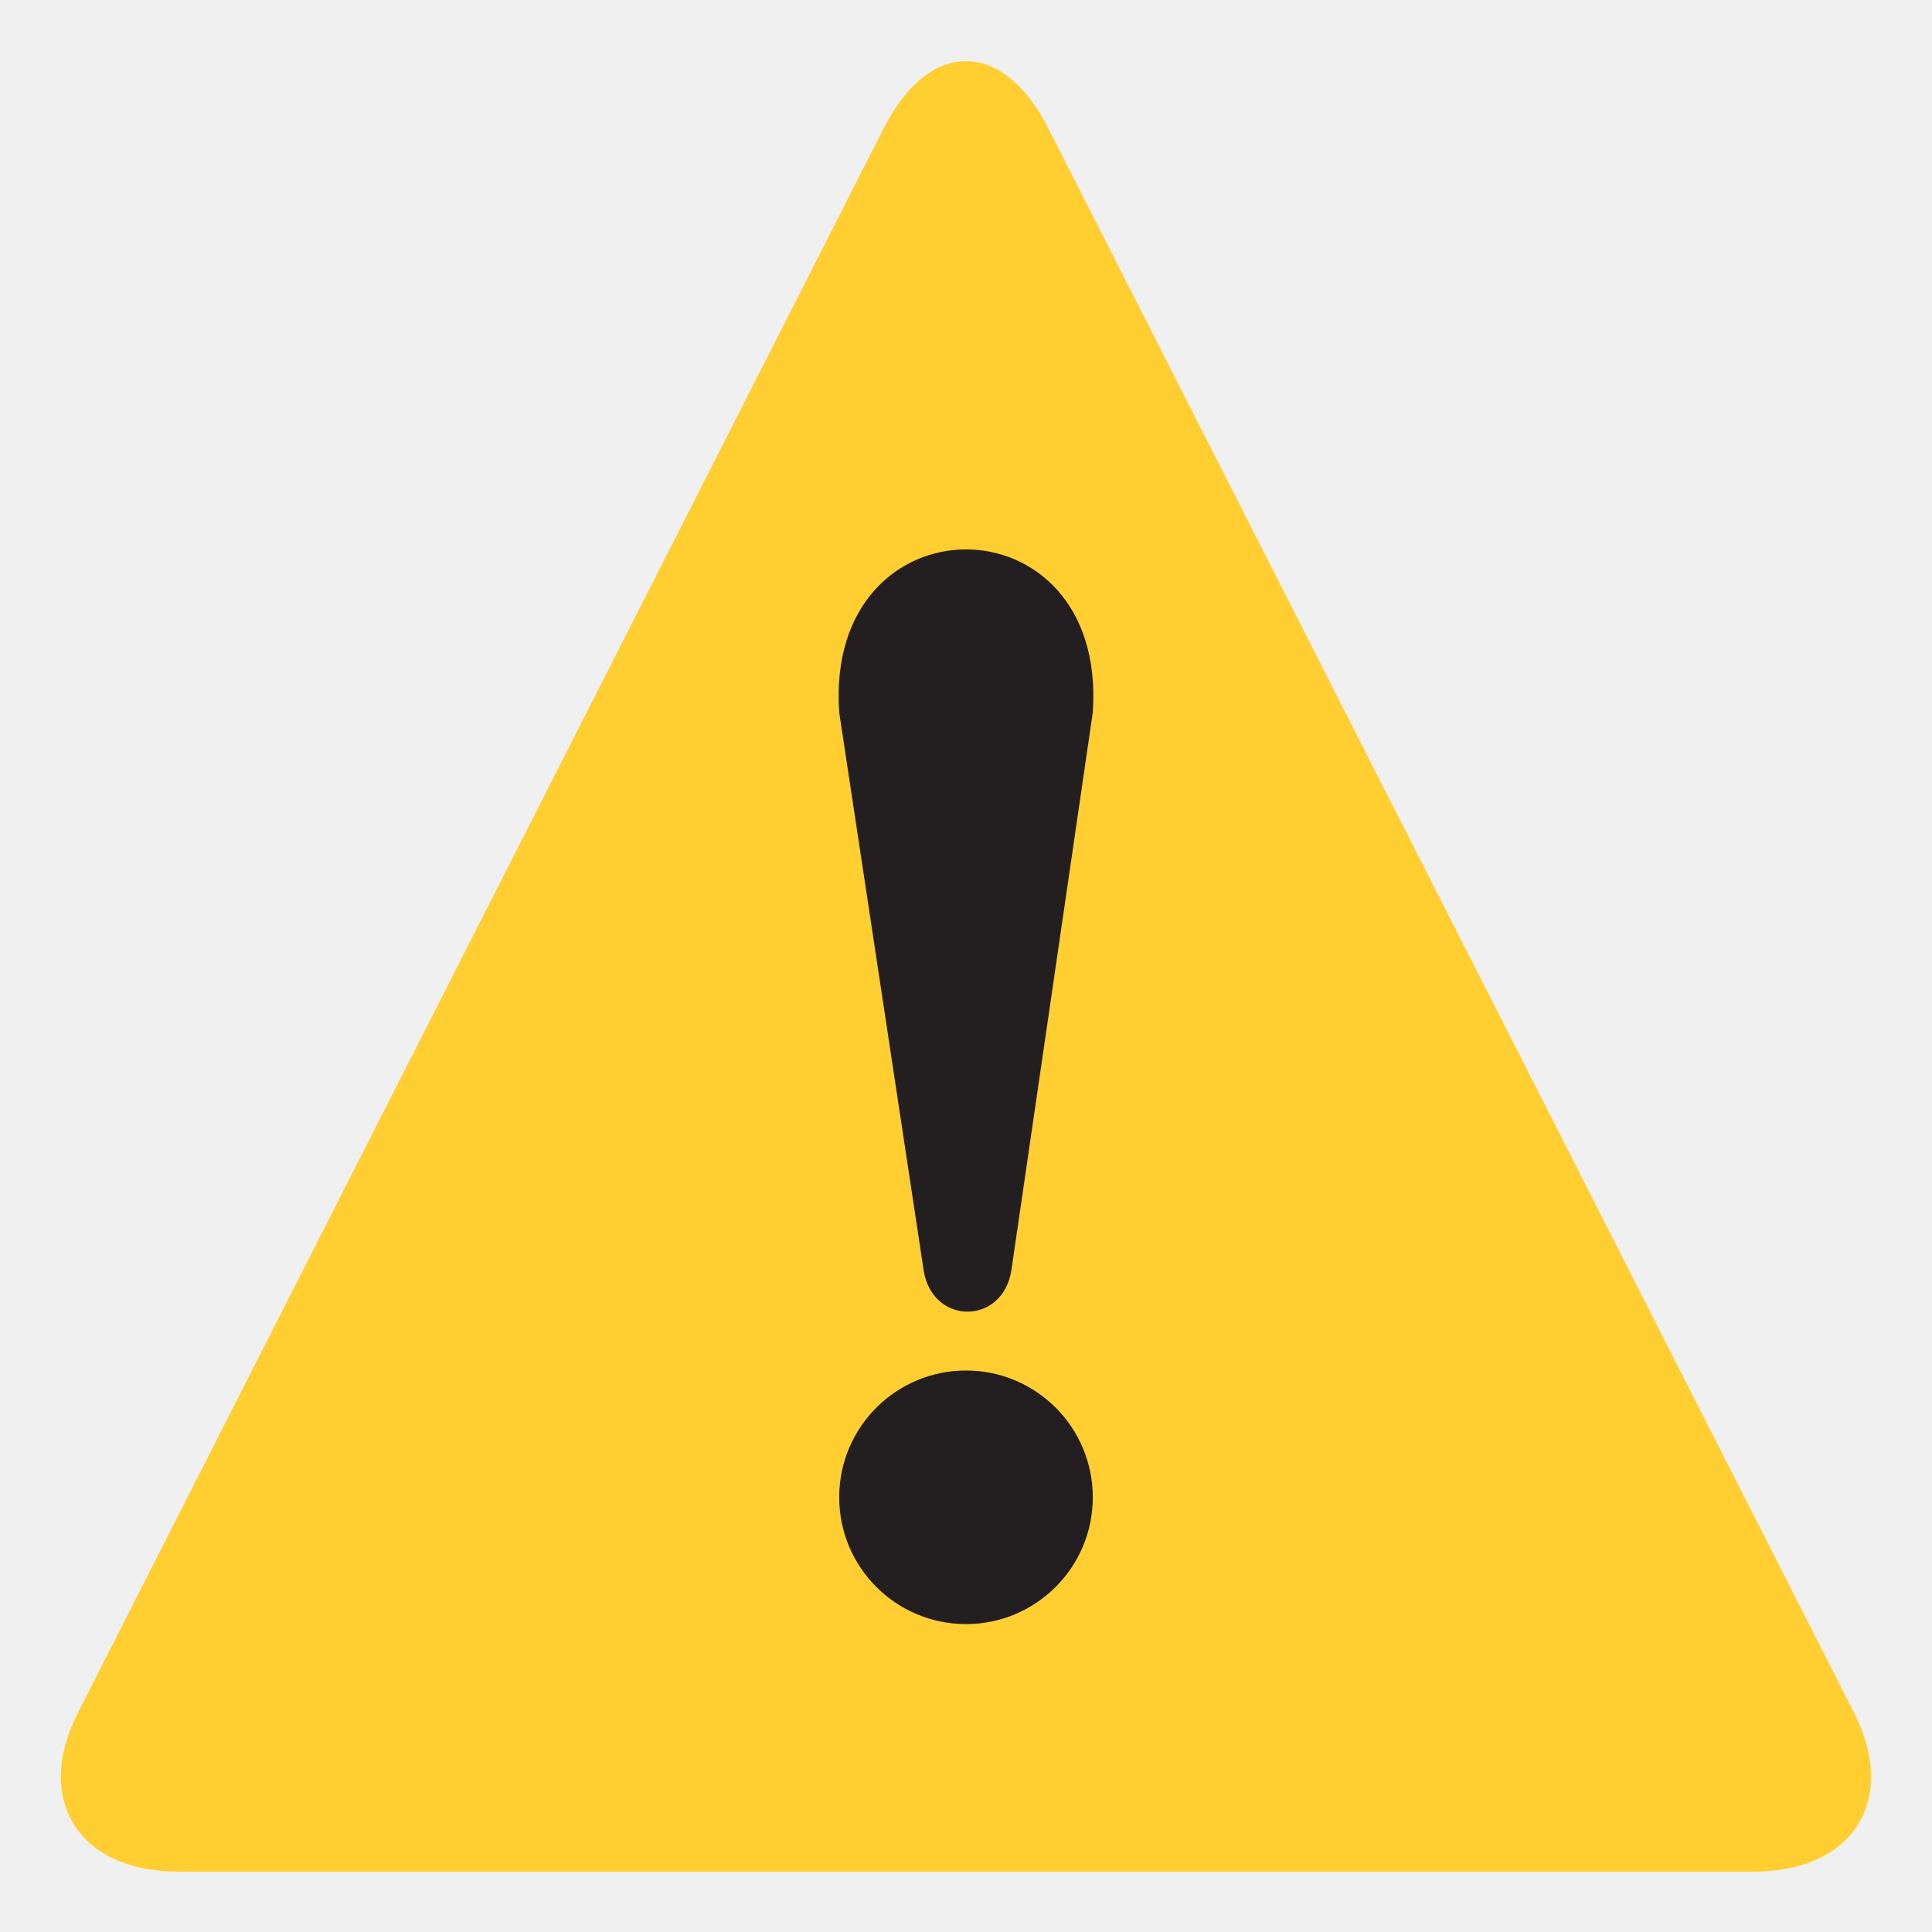
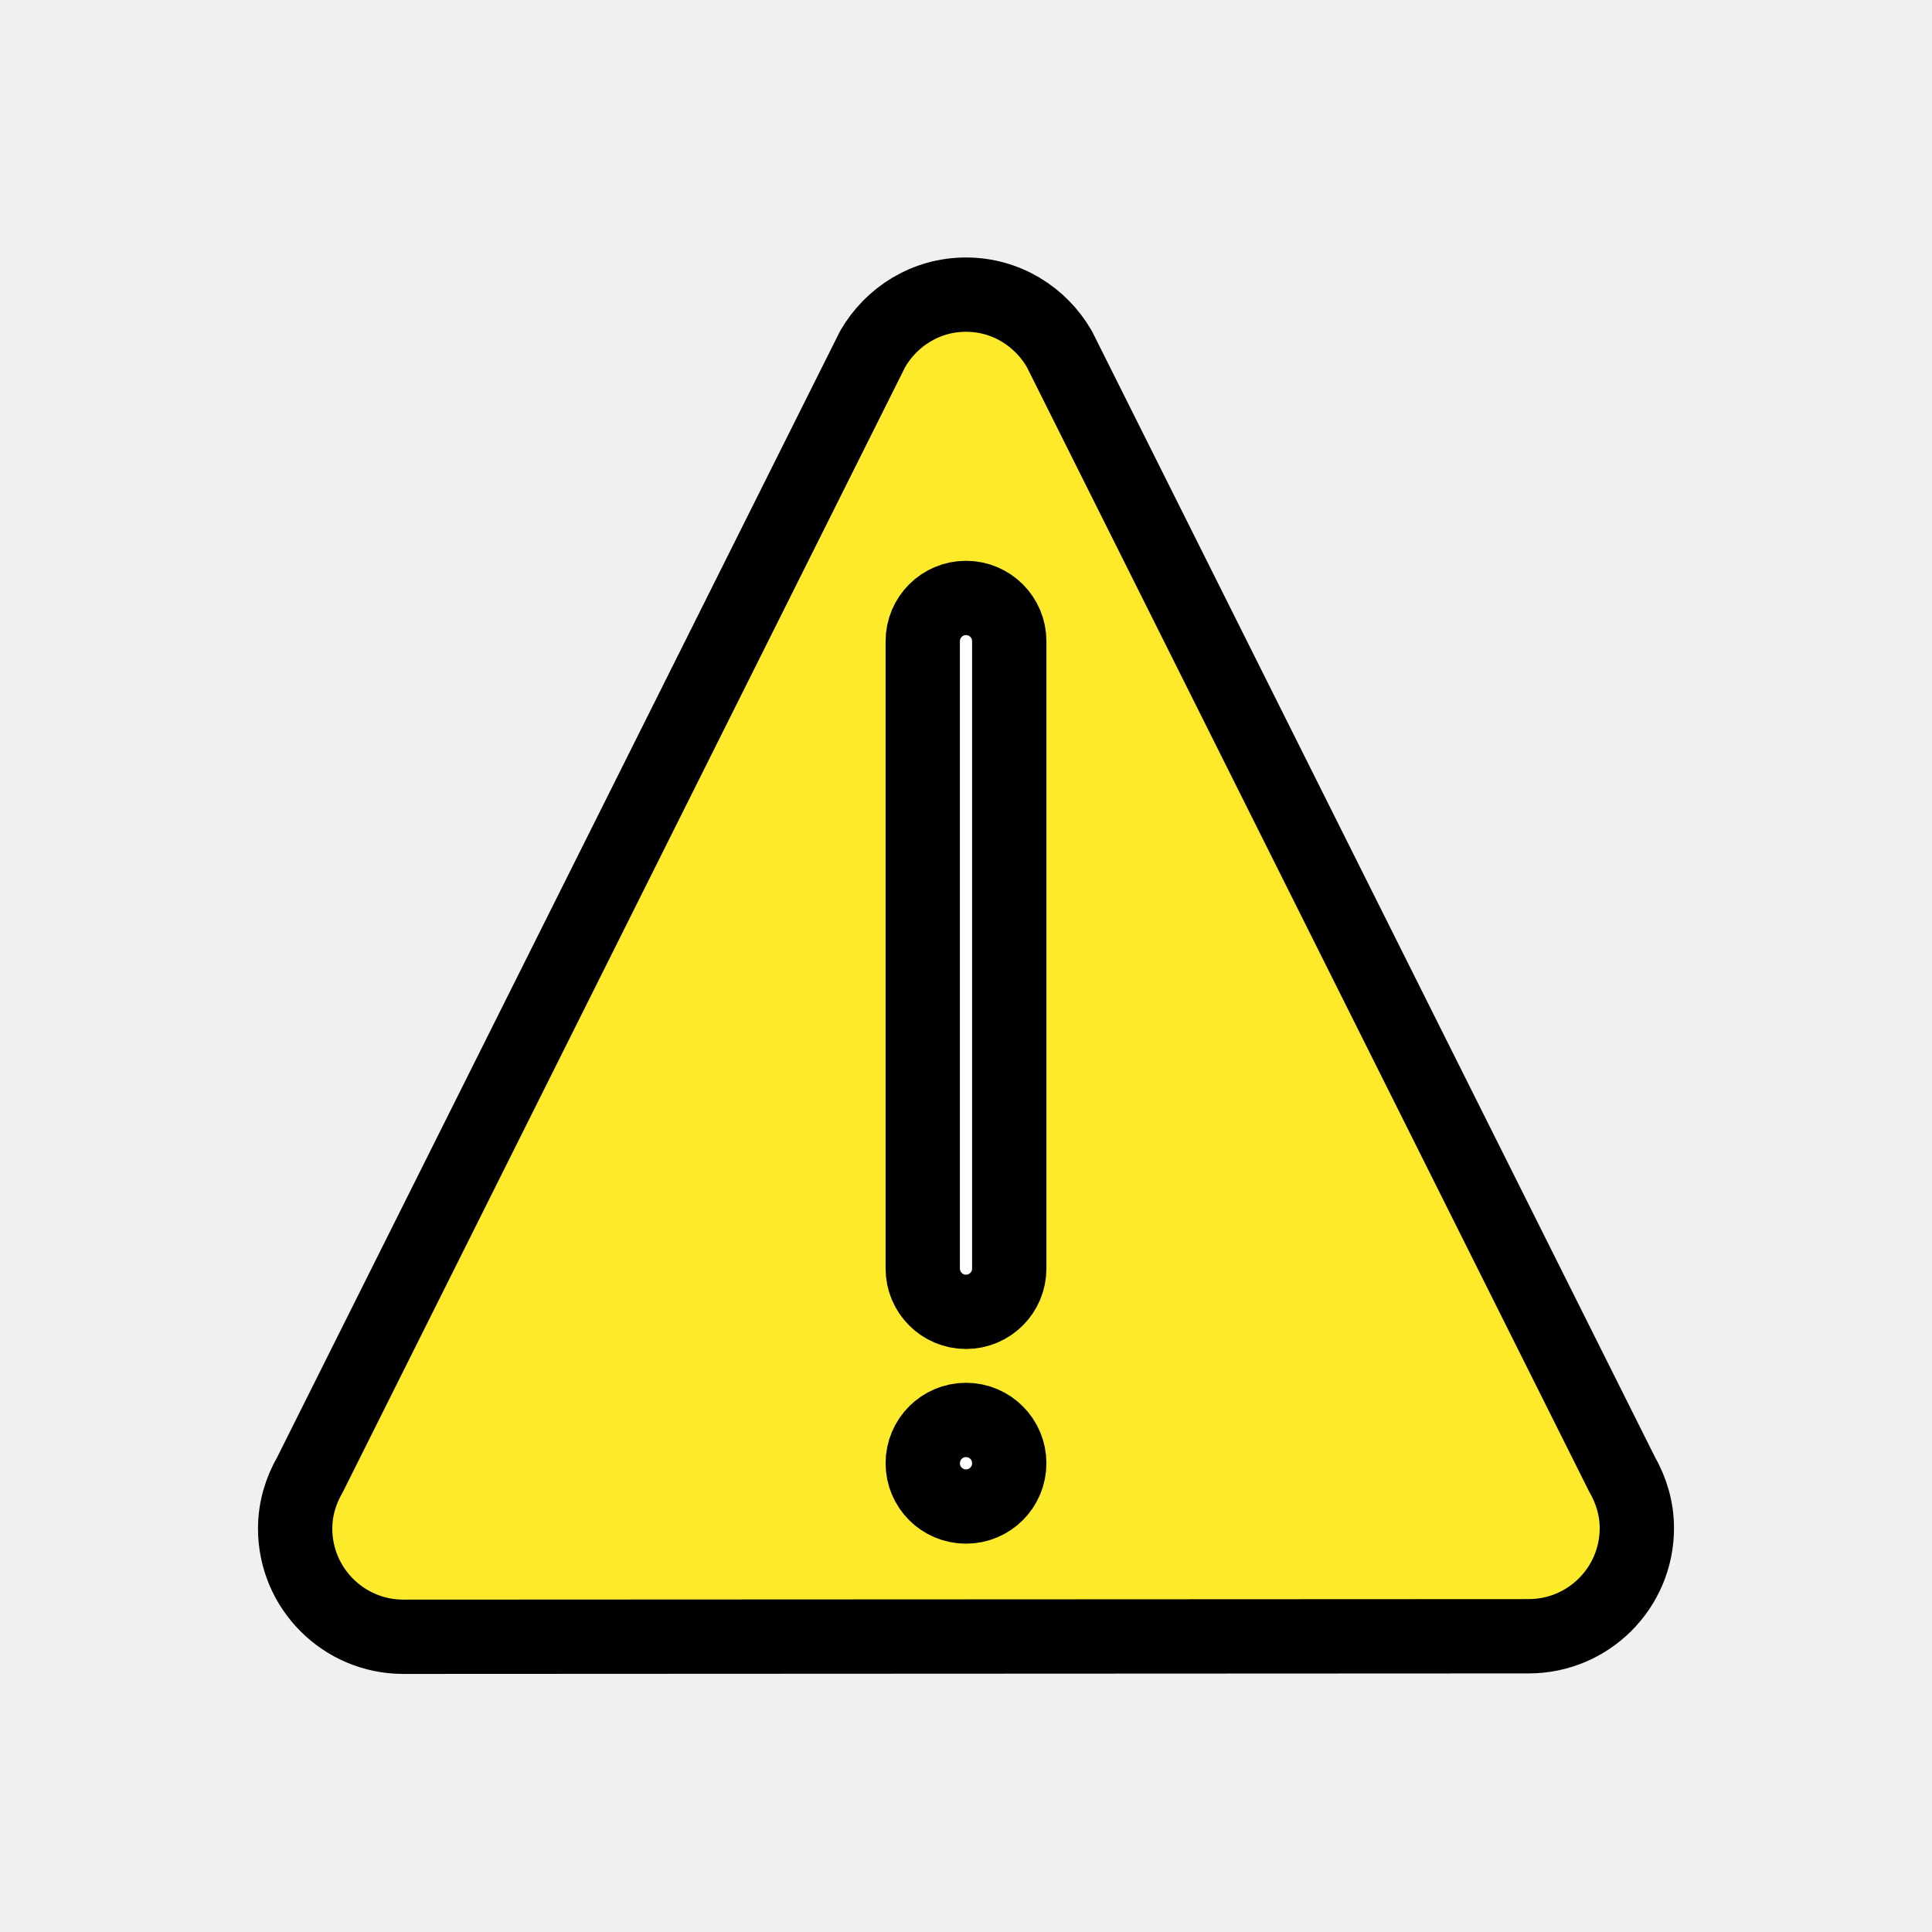
- <svg xmlns="http://www.w3.org/2000/svg" width="64" height="64" viewBox="0 0 64 64">
-   <path fill="#ffce31" d="M5.9 62c-3.3 0-4.8-2.4-3.3-5.3L29.3 4.2c1.5-2.9 3.9-2.9 5.4 0l26.7 52.5c1.5 2.9 0 5.3-3.3 5.3z" />
-   <g fill="#231f20">
-     <path d="m27.8 23.6l2.8 18.5c.3 1.8 2.6 1.8 2.9 0l2.7-18.5c.5-7.2-8.9-7.2-8.4 0" />
-     <circle cx="32" cy="49.6" r="4.2" />
-   </g>
+ <svg xmlns="http://www.w3.org/2000/svg" width="26" height="26" viewBox="0 0 26 26" fill="none">
+   <path d="M11.744 4.696C11.996 4.261 12.461 3.965 13 3.965C13.539 3.965 14.004 4.261 14.256 4.696L21.828 19.839C21.951 20.053 22.028 20.299 22.028 20.564C22.028 21.369 21.376 22.02 20.572 22.02L5.428 22.027C4.624 22.027 3.972 21.375 3.972 20.571C3.972 20.305 4.048 20.06 4.172 19.845L11.744 4.696Z" fill="#FCEA2B" />
+   <path d="M13.582 17.072C13.582 17.393 13.322 17.654 13 17.654C12.678 17.654 12.418 17.393 12.418 17.072V8.629C12.418 8.308 12.678 8.047 13 8.047C13.322 8.047 13.582 8.308 13.582 8.629V17.072Z" fill="white" />
+   <path d="M13 20.274C13.322 20.274 13.582 20.014 13.582 19.692C13.582 19.37 13.322 19.109 13 19.109C12.678 19.109 12.418 19.37 12.418 19.692C12.418 20.014 12.678 20.274 13 20.274Z" fill="white" />
+   <path d="M11.744 4.696C11.996 4.261 12.461 3.965 13 3.965C13.539 3.965 14.004 4.261 14.256 4.696L21.828 19.839C21.951 20.053 22.028 20.299 22.028 20.564C22.028 21.369 21.376 22.02 20.572 22.02L5.428 22.027C4.624 22.027 3.972 21.375 3.972 20.571C3.972 20.305 4.048 20.06 4.172 19.845L11.744 4.696Z" stroke="black" stroke-miterlimit="10" stroke-linecap="round" stroke-linejoin="round" />
+   <path d="M13.582 17.072C13.582 17.393 13.322 17.654 13 17.654C12.678 17.654 12.418 17.393 12.418 17.072V8.629C12.418 8.308 12.678 8.047 13 8.047C13.322 8.047 13.582 8.308 13.582 8.629V17.072Z" stroke="black" stroke-miterlimit="10" stroke-linecap="round" stroke-linejoin="round" />
+   <path d="M13 20.274C13.322 20.274 13.582 20.014 13.582 19.692C13.582 19.37 13.322 19.109 13 19.109C12.678 19.109 12.418 19.37 12.418 19.692C12.418 20.014 12.678 20.274 13 20.274Z" stroke="black" stroke-miterlimit="10" stroke-linecap="round" stroke-linejoin="round" />
</svg>
